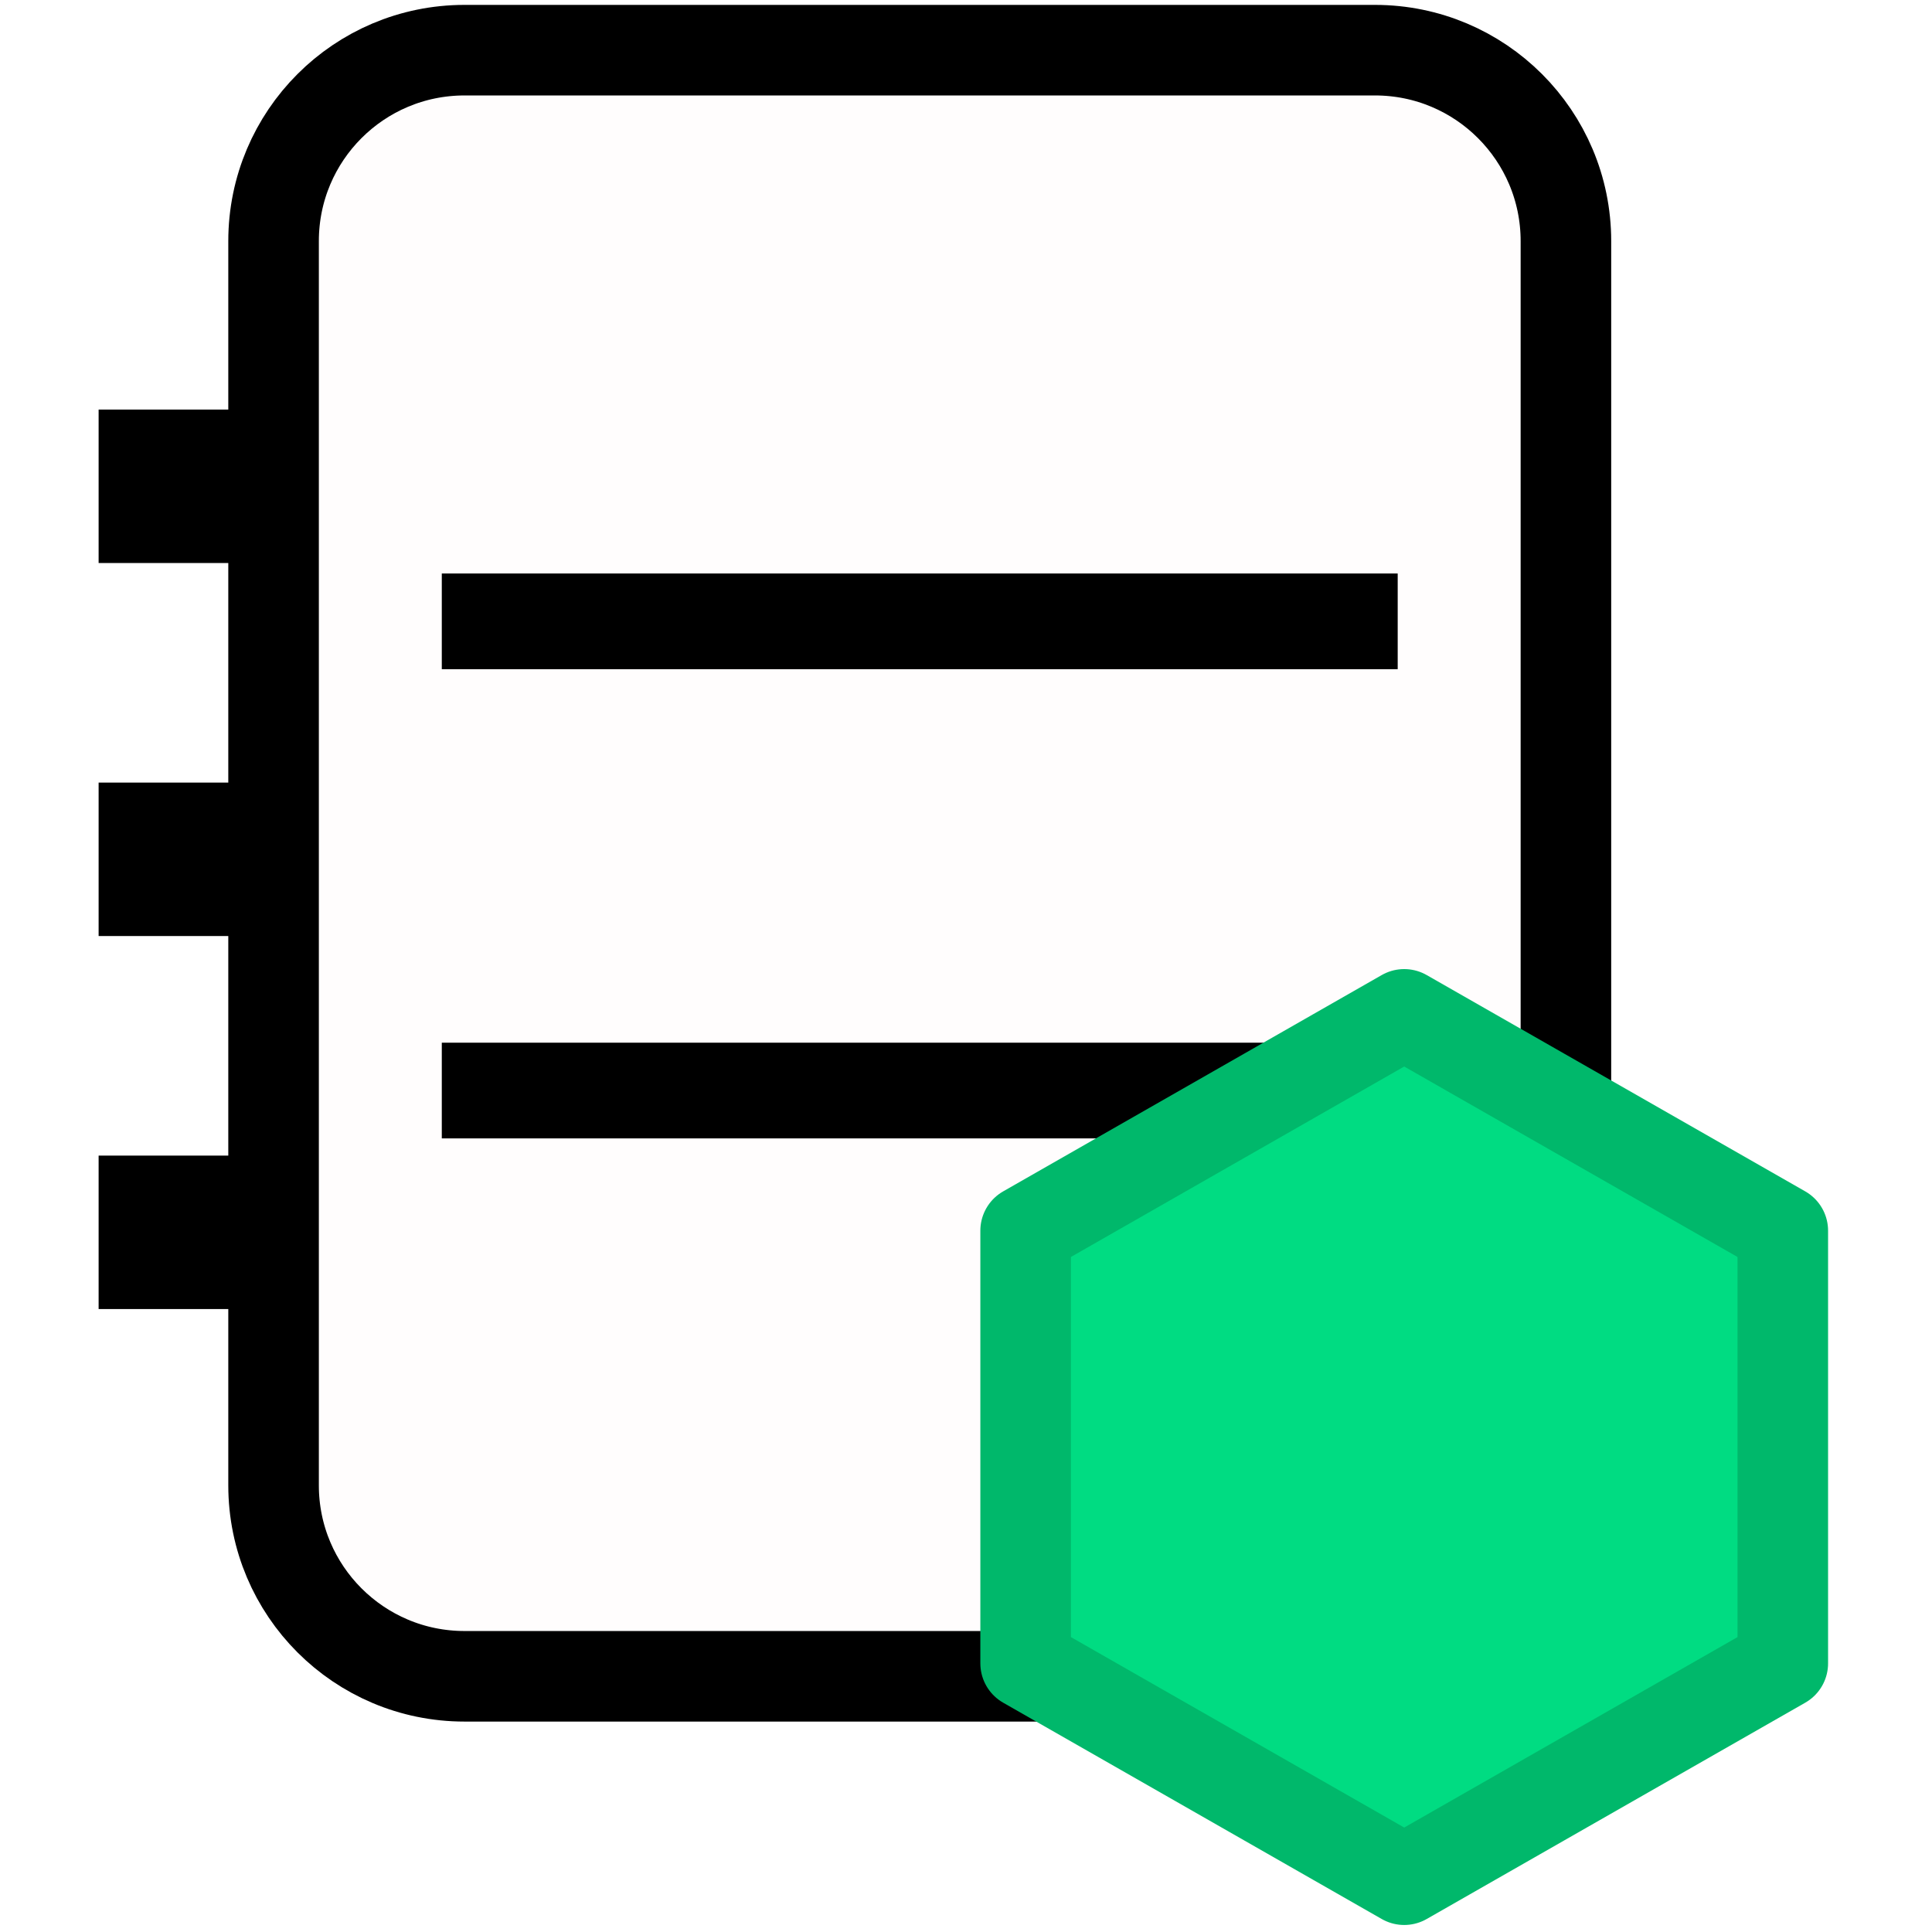
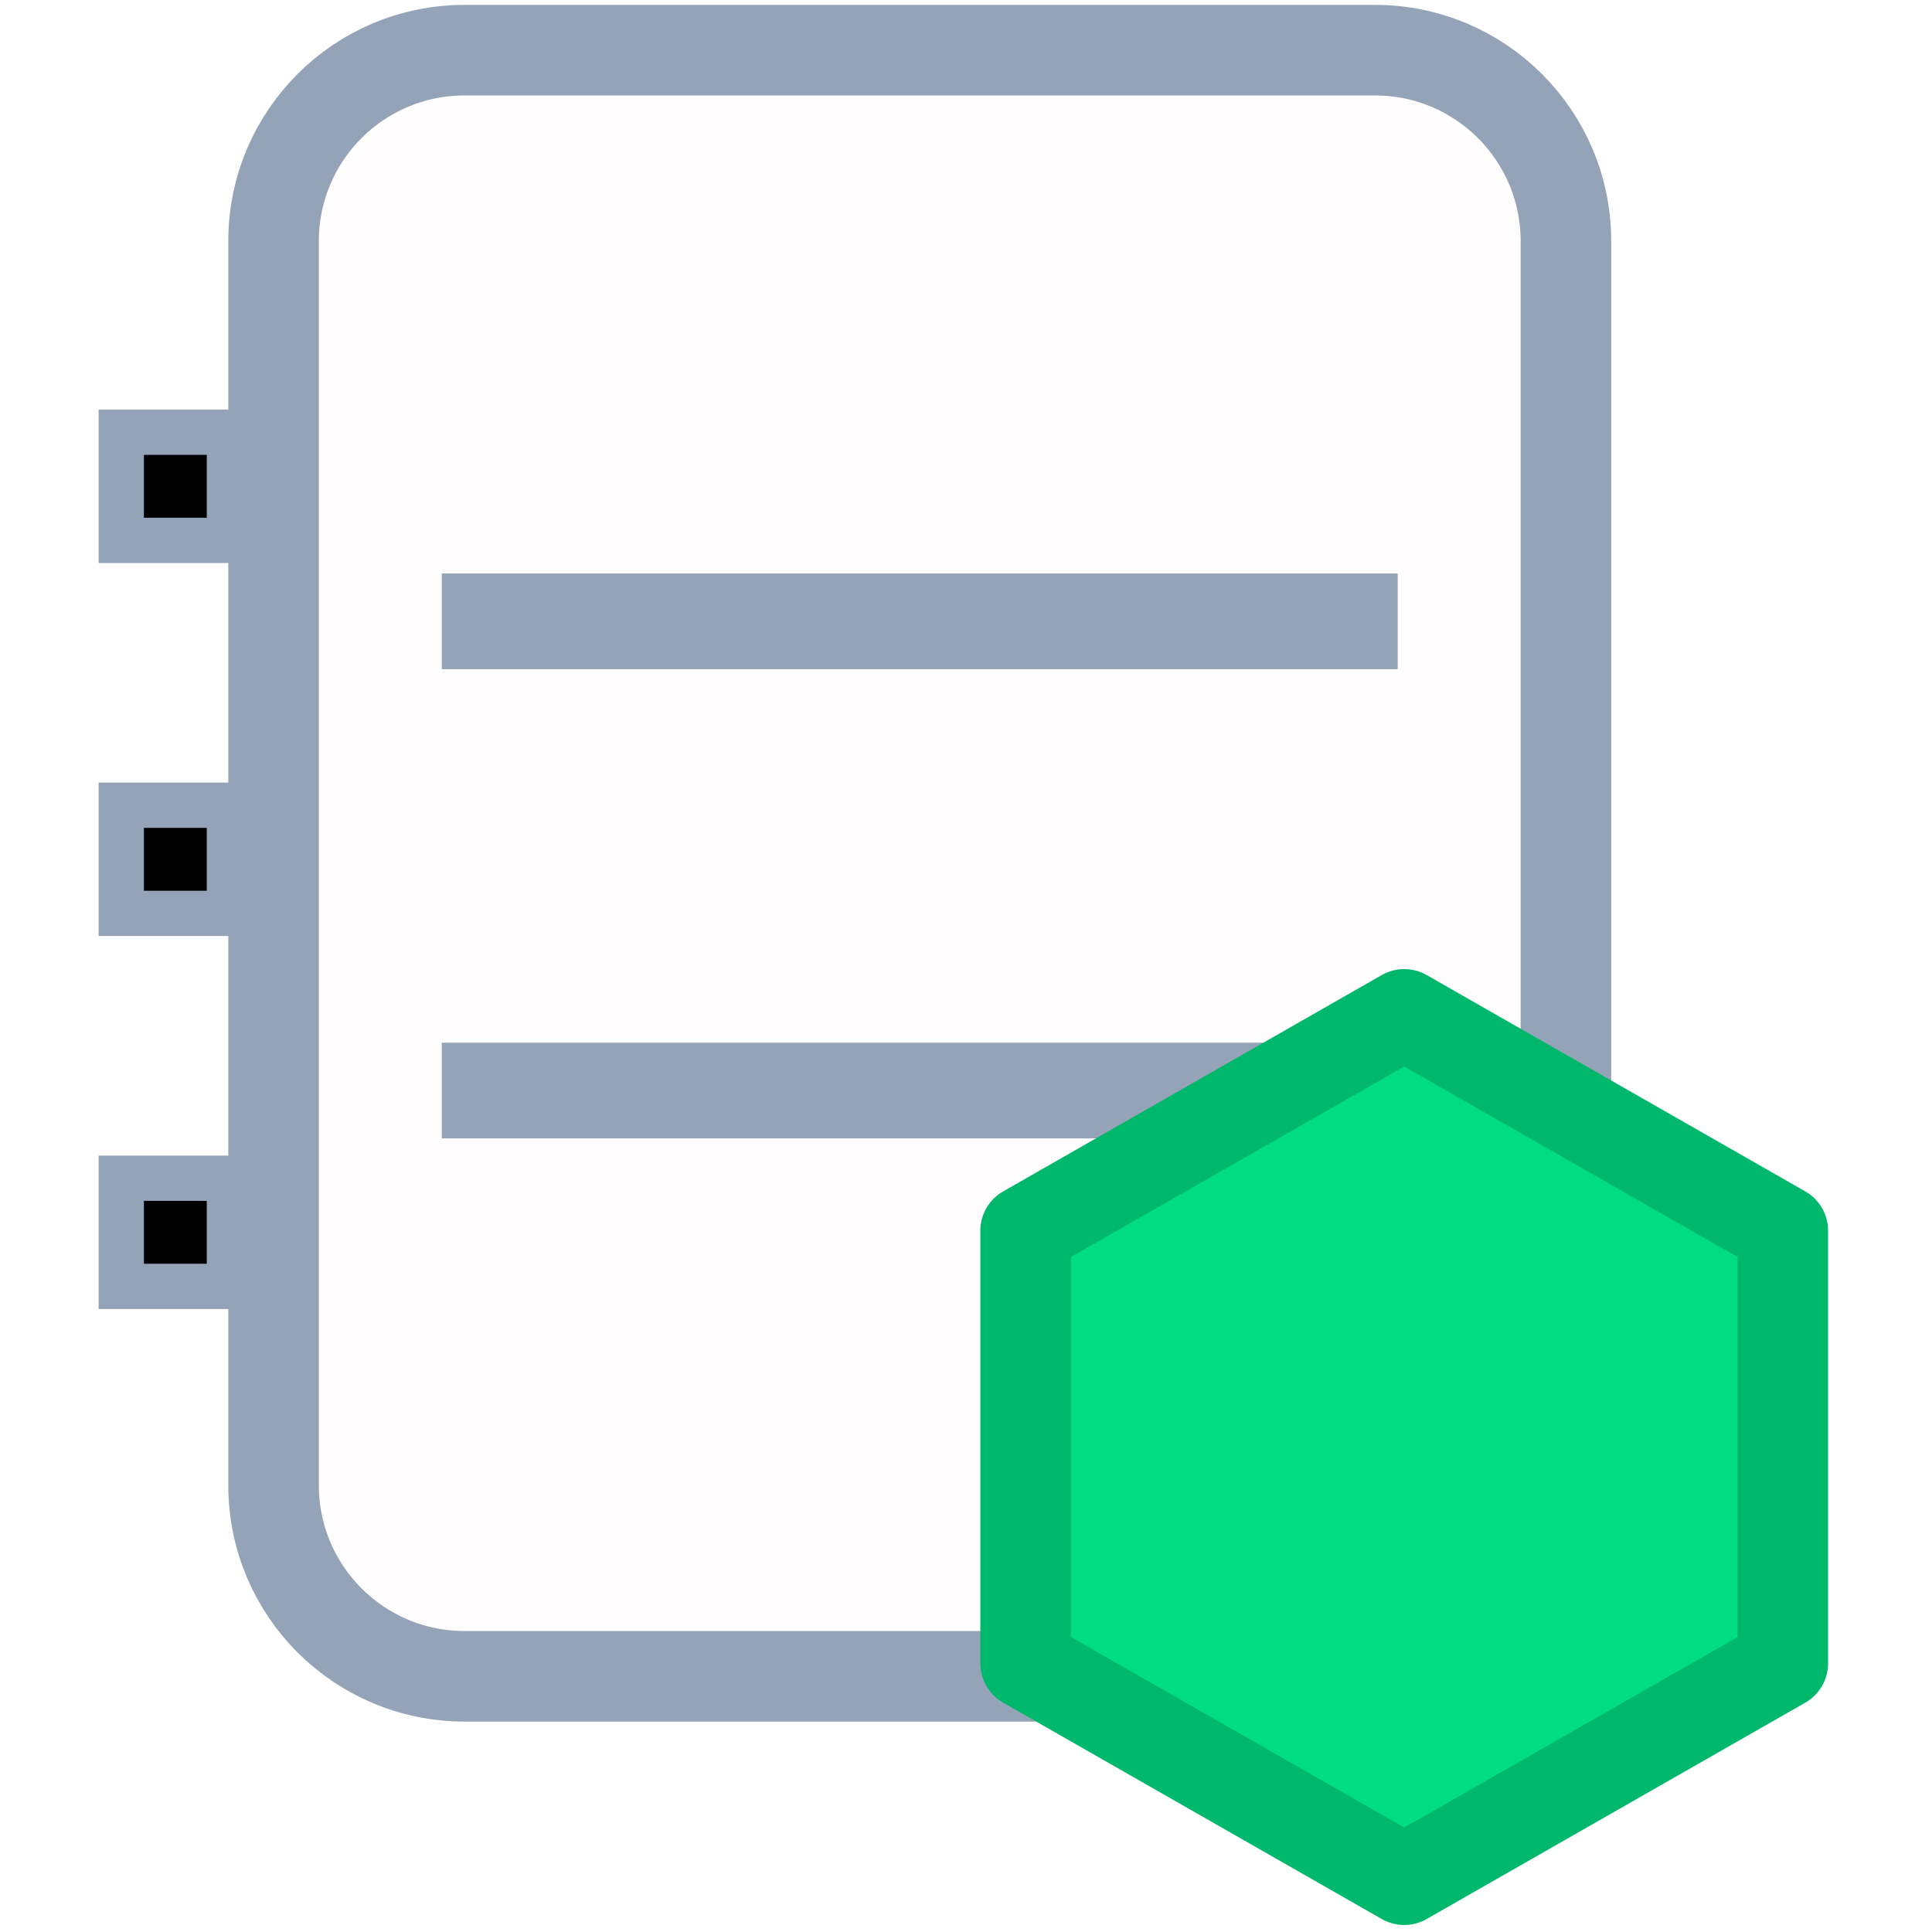
<svg xmlns="http://www.w3.org/2000/svg" viewBox="0 0 256 256" width="512" height="512">
  <defs>
    <style>
-       .ink { fill: none; stroke: #0A0A0A; stroke-width: 16; stroke-linecap: round; stroke-linejoin: round; }
+       .ink { fill: none; stroke: #94A3B8; stroke-width: 16; stroke-linecap: round; stroke-linejoin: round; }
    </style>
  </defs>
  <g id="object-8" style="" transform="matrix(1.79158, 0, 0, 1.79158, -150.7519, -137.9112)">
-     <rect x="104.378" y="80.688" width="95.582" height="120.268" style="stroke: rgb(0, 0, 0); stroke-width: 6.698px; fill: rgb(255, 253, 253);" rx="14.121" ry="14.121" id="object-0" />
-     <rect x="120.169" y="122.742" width="64" height="0.38" style="fill: rgb(216, 216, 216); stroke: rgb(0, 0, 0); stroke-width: 6.698px;" id="object-1" />
-     <rect x="120.169" y="157.444" width="64" height="0.38" style="fill: rgb(216, 216, 216); stroke: rgb(0, 0, 0); stroke-width: 6.698px;" id="object-2" />
+     <rect x="104.378" y="80.688" width="95.582" height="120.268" style="stroke: #94A3B8; stroke-width: 6.698px; fill: rgb(255, 253, 253);" rx="14.121" ry="14.121" id="object-0" />
+     <rect x="120.169" y="122.742" width="64" height="0.38" style="fill: rgb(216, 216, 216); stroke: #94A3B8; stroke-width: 6.698px;" id="object-1" />
+     <rect x="120.169" y="157.444" width="64" height="0.38" style="fill: rgb(216, 216, 216); stroke: #94A3B8; stroke-width: 6.698px;" id="object-2" />
    <polygon points="188 152 216 168 216 200 188 216 160 200 160 168" fill="#00DC82" stroke="#00B86B" stroke-linejoin="round" style="stroke-width: 6.698px;" id="object-3" />
-     <rect x="93.113" y="108.944" width="8" height="8" style="stroke: rgb(0, 0, 0); stroke-width: 3.349px;" id="object-4" />
-     <rect x="93.113" y="136.532" width="8" height="8" style="stroke: rgb(0, 0, 0); stroke-width: 3.349px;" id="object-5" />
-     <rect x="93.113" y="164.12" width="8" height="8" style="stroke: rgb(0, 0, 0); stroke-width: 3.349px;" id="object-6" />
+     <rect x="93.113" y="108.944" width="8" height="8" style="stroke: #94A3B8; stroke-width: 3.349px;" id="object-4" />
+     <rect x="93.113" y="136.532" width="8" height="8" style="stroke: #94A3B8; stroke-width: 3.349px;" id="object-5" />
+     <rect x="93.113" y="164.12" width="8" height="8" style="stroke: #94A3B8; stroke-width: 3.349px;" id="object-6" />
  </g>
</svg>
